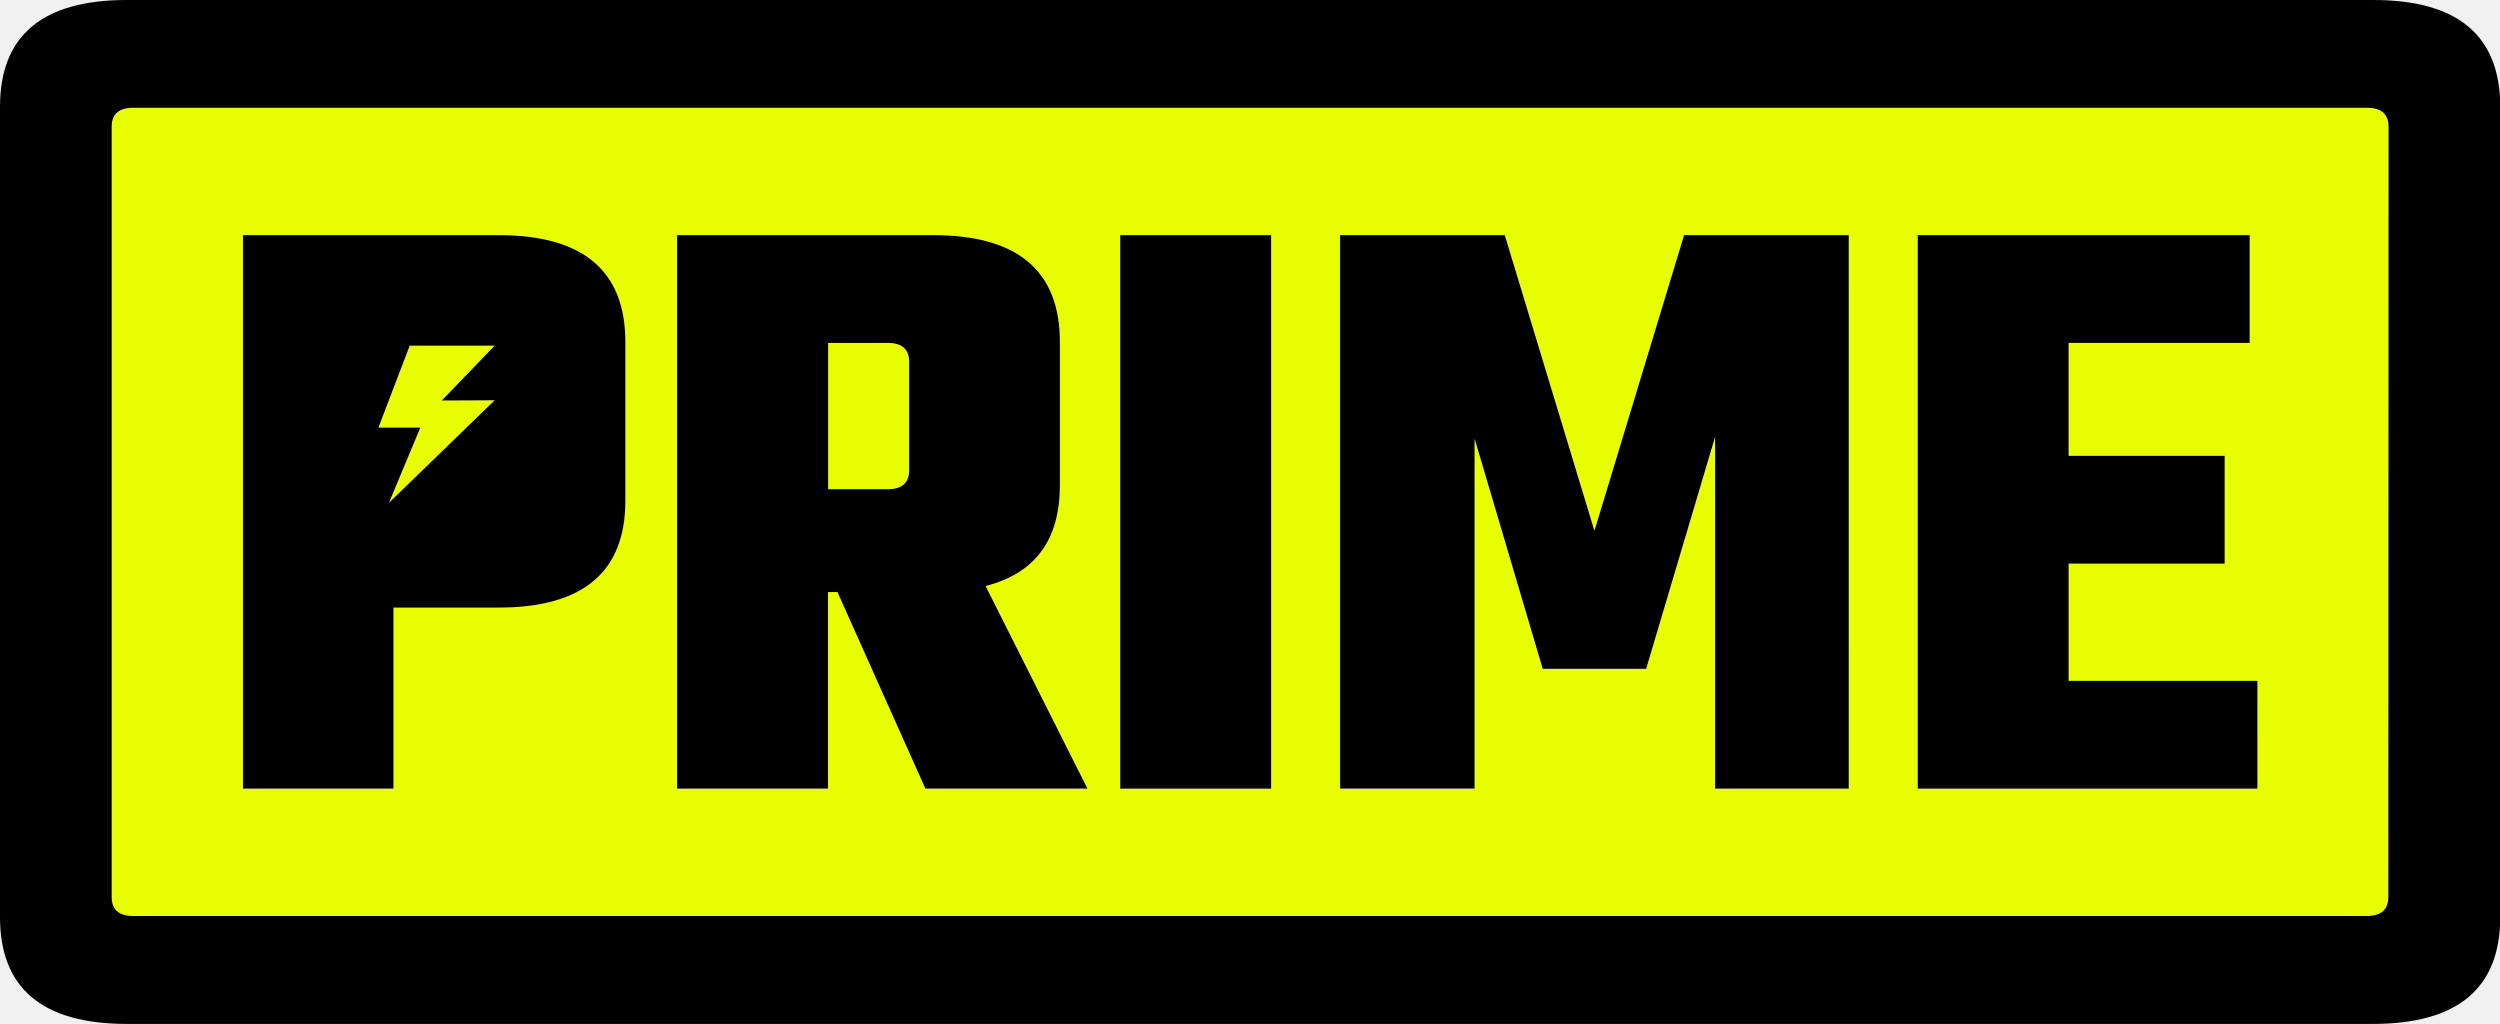
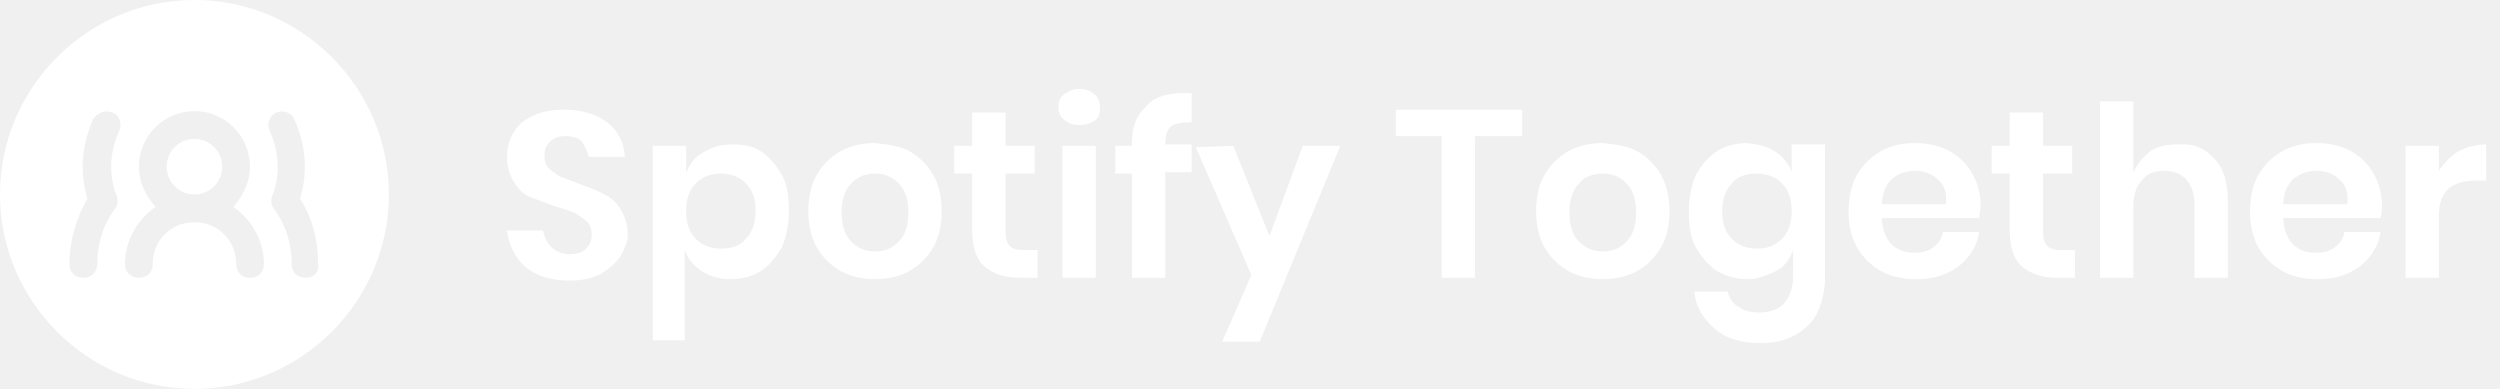
- <svg xmlns="http://www.w3.org/2000/svg" viewBox="0 0 318.97 130.62">
-   <defs>
-     <style>.cls-1{fill:#e7ff00;}</style>
-   </defs>
-   <g>
-     <path class="cls-1" d="M302,13.75H17c-1.83,0-2.75.81-2.75,2.42v98.28c0,1.61.92,2.42,2.75,2.42H302c1.83,0,2.75-.81,2.75-2.42V16.17C304.72,14.56,303.8,13.75,302,13.75ZM79.79,63.88q0,13.63-16.17,13.64H50.2v23.1H31V30H63.62q16.17,0,16.17,13.64Zm38.28,36.74L106.85,75.54h-1.21v25.08H86.39V30h32.67q16.17,0,16.17,13.64V61.9q0,10.46-9.46,12.87l13,25.85Zm44.11,0H142.93V30h19.25Zm73.7,0h-17V55.74L210,85.33h-13.2L188.14,56v44.66H171V30h21l11.44,37.73L214.87,30h21Zm52.14,0H244.68V30H287V43.75h-23.1V58.16h19.91V71.91H263.93v15H288Z" />
-     <polygon class="cls-1" points="52.32 44.1 48.28 54.56 53.67 54.56 49.63 64.15 63.11 51.07 56.37 51.07 63.11 44.1 52.32 44.1" />
-     <path class="cls-1" d="M113.23,43.75h-7.59v18.7h7.59c1.83,0,2.75-.81,2.75-2.42V46.17C116,44.56,115.06,43.75,113.23,43.75Z" />
-     <path d="M135.23,61.9V43.64Q135.23,30,119.06,30H86.39v70.62h19.25V75.54h1.21l11.22,25.08h20.68l-13-25.85Q135.24,72.35,135.23,61.9ZM116,60c0,1.61-.92,2.42-2.75,2.42h-7.59V43.75h7.59c1.83,0,2.75.81,2.75,2.42Z" />
-     <rect x="142.93" y="30" width="19.25" height="70.62" />
-     <polygon points="203.43 67.73 191.99 30 170.98 30 170.98 100.62 188.14 100.62 188.14 55.96 196.83 85.33 210.03 85.33 218.83 55.74 218.83 100.62 235.88 100.62 235.88 30 214.87 30 203.43 67.73" />
-     <polygon points="263.93 71.91 283.84 71.91 283.84 58.16 263.93 58.16 263.93 43.75 287.03 43.75 287.03 30 244.68 30 244.68 100.62 288.02 100.62 288.02 86.87 263.93 86.87 263.93 71.91" />
-     <path d="M63.62,30H31v70.62H50.2V77.52H63.62q16.17,0,16.17-13.64V43.64Q79.79,30,63.62,30Zm-.51,21.07L49.63,64.15l4-9.59H48.28l4-10.46H63.11l-6.74,7Z" />
-     <path d="M302.8,0H16.17Q0,0,0,13.64V117q0,13.63,16.17,13.64H302.8Q319,130.62,319,117V13.64Q319,0,302.8,0Zm1.92,114.45c0,1.61-.92,2.42-2.75,2.42H17c-1.83,0-2.75-.81-2.75-2.42V16.17c0-1.61.92-2.42,2.75-2.42H302c1.83,0,2.75.81,2.75,2.42Z" />
+ <svg xmlns="http://www.w3.org/2000/svg" version="1.1" id="Layer_1" x="0px" y="0px" viewBox="0 0 180 28" style="enable-background:new 0 0 180 28;" xml:space="preserve">
+   <style type="text/css">
+ 	.st0{fill:#FFFFFF;}
+ </style>
+   <g id="Layer_1_1_">
+ </g>
+   <g id="Layer_2_1_">
+     <g>
+       <path class="st0" d="M14,0C6.3,0,0,6.3,0,14s6.3,14,14,14s14-6.3,14-14S21.7,0,14,0z M8.6,9.4c-0.7,1.5-0.8,3.2-0.2,4.7    c0.1,0.3,0.1,0.7-0.1,0.9C7.4,16.2,7,17.6,7,19c0,0.6-0.4,1-1,1s-1-0.4-1-1c0-1.7,0.5-3.3,1.3-4.7c-0.6-1.9-0.4-3.9,0.4-5.7    C7,8.1,7.6,7.9,8.1,8.1C8.6,8.3,8.8,8.9,8.6,9.4z M18,20c-0.6,0-1-0.4-1-1c0-1.7-1.3-3-3-3s-3,1.3-3,3c0,0.6-0.4,1-1,1s-1-0.4-1-1    c0-1.7,0.9-3.2,2.2-4.1C10.5,14.1,10,13.1,10,12c0-2.2,1.8-4,4-4s4,1.8,4,4c0,1.1-0.5,2.1-1.2,2.9c1.3,0.9,2.2,2.4,2.2,4.1    C19,19.6,18.6,20,18,20z M22,20c-0.6,0-1-0.4-1-1c0-1.4-0.4-2.8-1.3-4c-0.2-0.3-0.2-0.6-0.1-0.9c0.6-1.5,0.5-3.2-0.2-4.7    c-0.2-0.5,0-1.1,0.5-1.3s1.1,0,1.3,0.5c0.8,1.8,1,3.8,0.4,5.7c0.9,1.4,1.3,3,1.3,4.7C23,19.6,22.6,20,22,20z" />
+       <circle class="st0" cx="14" cy="12" r="2" />
+     </g>
+     <g>
+       <path class="st0" d="M44.7,18.4c-0.3,0.5-0.8,0.9-1.4,1.3c-0.6,0.3-1.3,0.5-2.2,0.5s-1.6-0.1-2.3-0.4s-1.2-0.7-1.6-1.3    c-0.4-0.6-0.6-1.2-0.7-1.9h2.6c0.1,0.5,0.3,0.9,0.6,1.2c0.3,0.3,0.8,0.5,1.3,0.5s0.9-0.1,1.2-0.4s0.4-0.6,0.4-1s-0.1-0.7-0.3-0.9    c-0.2-0.2-0.5-0.4-0.8-0.6s-0.8-0.3-1.4-0.5c-0.8-0.3-1.4-0.5-1.9-0.7s-0.9-0.6-1.2-1.1s-0.5-1.1-0.5-1.8c0-1,0.4-1.9,1.1-2.5    c0.8-0.6,1.7-0.9,3-0.9s2.3,0.3,3.1,0.9s1.2,1.4,1.3,2.5h-2.6c-0.1-0.4-0.3-0.8-0.5-1.1c-0.3-0.3-0.7-0.4-1.2-0.4    c-0.4,0-0.8,0.1-1.1,0.4s-0.4,0.6-0.4,1s0.1,0.7,0.3,0.9s0.5,0.4,0.8,0.6c0.3,0.1,0.8,0.3,1.3,0.5c0.8,0.3,1.4,0.5,1.9,0.8    c0.5,0.2,0.9,0.6,1.2,1.1s0.5,1.1,0.5,1.9C45.2,17.3,45,17.9,44.7,18.4z" />
+       <path class="st0" d="M54.8,10.9c0.6,0.4,1.1,1,1.5,1.7s0.5,1.6,0.5,2.6s-0.2,1.9-0.5,2.6c-0.4,0.7-0.9,1.3-1.5,1.7    c-0.6,0.4-1.4,0.6-2.2,0.6s-1.5-0.2-2.1-0.6s-1-0.9-1.2-1.5v6.5H47v-14h2.4v2c0.2-0.6,0.6-1.2,1.2-1.5c0.6-0.4,1.3-0.6,2.1-0.6    S54.2,10.5,54.8,10.9z M50.1,13.2c-0.5,0.5-0.7,1.2-0.7,2s0.2,1.5,0.7,2s1.1,0.7,1.8,0.7c0.8,0,1.4-0.2,1.8-0.7    c0.5-0.5,0.7-1.2,0.7-2c0-0.9-0.2-1.5-0.7-2s-1.1-0.7-1.8-0.7C51.2,12.5,50.6,12.7,50.1,13.2z" />
+       <path class="st0" d="M65.5,10.9c0.7,0.4,1.3,1,1.7,1.7c0.4,0.7,0.6,1.6,0.6,2.6s-0.2,1.9-0.6,2.6s-1,1.3-1.7,1.7    c-0.7,0.4-1.6,0.6-2.5,0.6s-1.8-0.2-2.5-0.6s-1.3-1-1.7-1.7s-0.6-1.6-0.6-2.6s0.2-1.9,0.6-2.6c0.4-0.7,1-1.3,1.7-1.7    s1.6-0.6,2.5-0.6C63.9,10.4,64.8,10.5,65.5,10.9z M61.3,13.2c-0.5,0.5-0.7,1.2-0.7,2.1s0.2,1.6,0.7,2.1s1,0.7,1.7,0.7    s1.2-0.2,1.7-0.7s0.7-1.2,0.7-2.1s-0.2-1.6-0.7-2.1s-1-0.7-1.7-0.7C62.3,12.5,61.8,12.7,61.3,13.2z" />
+       <path class="st0" d="M74.7,17.9V20h-1.3c-1.1,0-1.9-0.3-2.5-0.8S70,17.8,70,16.6v-4.1h-1.3v-2H70V8.1h2.4v2.4h2.1v2h-2.1v4.2    c0,0.5,0.1,0.8,0.3,1c0.2,0.2,0.5,0.3,0.9,0.3h1.1V17.9z" />
+       <path class="st0" d="M76.6,6.8c0.3-0.2,0.6-0.4,1.1-0.4c0.4,0,0.8,0.1,1.1,0.4c0.3,0.2,0.4,0.6,0.4,1c0,0.4-0.1,0.7-0.4,0.9    C78.5,8.9,78.1,9,77.7,9s-0.8-0.1-1.1-0.4c-0.3-0.2-0.4-0.6-0.4-0.9C76.2,7.4,76.3,7,76.6,6.8z M78.9,10.5V20h-2.4v-9.5H78.9z" />
+       <path class="st0" d="M84.3,9.1c-0.3,0.3-0.4,0.7-0.4,1.3l0,0h1.9v2h-1.9V20h-2.4v-7.5h-1.2v-2h1.2v-0.2c0-1.1,0.3-2,1-2.6    c0.5-0.7,1.5-1,2.8-1c0.2,0,0.4,0,0.5,0v2.1C85.1,8.8,84.6,8.9,84.3,9.1z" />
+       <path class="st0" d="M88.8,10.5l2.6,6.5l2.4-6.5h2.7l-5.8,14.1H88l2.1-4.8l-4-9.2L88.8,10.5L88.8,10.5z" />
+       <path class="st0" d="M109.6,7.9v1.9h-3.4V20h-2.4V9.8h-3.3V7.9H109.6z" />
+       <path class="st0" d="M117.9,10.9c0.7,0.4,1.3,1,1.7,1.7c0.4,0.7,0.6,1.6,0.6,2.6s-0.2,1.9-0.6,2.6s-1,1.3-1.7,1.7    c-0.7,0.4-1.6,0.6-2.5,0.6s-1.8-0.2-2.5-0.6s-1.3-1-1.7-1.7c-0.4-0.7-0.6-1.6-0.6-2.6s0.2-1.9,0.6-2.6c0.4-0.7,1-1.3,1.7-1.7    s1.6-0.6,2.5-0.6C116.3,10.4,117.2,10.5,117.9,10.9z M113.7,13.2c-0.5,0.5-0.7,1.2-0.7,2.1s0.2,1.6,0.7,2.1s1,0.7,1.7,0.7    s1.2-0.2,1.7-0.7s0.7-1.2,0.7-2.1s-0.2-1.6-0.7-2.1s-1-0.7-1.7-0.7C114.7,12.5,114.1,12.7,113.7,13.2z" />
+       <path class="st0" d="M127.8,10.9c0.6,0.4,1,0.9,1.2,1.5v-2h2.4V20c0,0.9-0.2,1.7-0.5,2.4c-0.3,0.7-0.9,1.3-1.6,1.7    c-0.7,0.4-1.5,0.6-2.5,0.6c-1.4,0-2.5-0.3-3.3-1s-1.4-1.5-1.5-2.7h2.4c0.1,0.5,0.4,0.9,0.8,1.1c0.4,0.3,0.9,0.4,1.5,0.4    c0.7,0,1.3-0.2,1.7-0.6c0.4-0.4,0.7-1.1,0.7-1.9v-2c-0.2,0.6-0.6,1.2-1.2,1.5s-1.3,0.6-2.1,0.6c-0.8,0-1.5-0.2-2.2-0.6    c-0.6-0.4-1.1-1-1.5-1.7s-0.5-1.6-0.5-2.6s0.2-1.9,0.5-2.6c0.4-0.7,0.9-1.3,1.5-1.7s1.4-0.6,2.2-0.6    C126.5,10.4,127.2,10.5,127.8,10.9z M124.7,13.2c-0.5,0.5-0.7,1.2-0.7,2c0,0.9,0.2,1.5,0.7,2s1.1,0.7,1.8,0.7    c0.7,0,1.3-0.2,1.8-0.7s0.7-1.2,0.7-2c0-0.8-0.2-1.5-0.7-2s-1.1-0.7-1.8-0.7C125.7,12.5,125.1,12.7,124.7,13.2z" />
+       <path class="st0" d="M142.5,15.7h-7c0,0.8,0.3,1.5,0.7,1.9s1,0.6,1.6,0.6s1-0.1,1.4-0.4s0.6-0.6,0.7-1.1h2.6    c-0.1,0.7-0.4,1.3-0.8,1.8c-0.4,0.5-0.9,0.9-1.6,1.2s-1.4,0.4-2.2,0.4c-0.9,0-1.8-0.2-2.5-0.6s-1.3-1-1.7-1.7s-0.6-1.6-0.6-2.6    s0.2-1.9,0.6-2.6c0.4-0.7,1-1.3,1.7-1.7s1.5-0.6,2.5-0.6c0.9,0,1.8,0.2,2.5,0.6c0.7,0.4,1.2,0.9,1.6,1.6s0.6,1.5,0.6,2.3    C142.6,15.1,142.5,15.4,142.5,15.7z M139.5,12.9c-0.4-0.4-1-0.6-1.6-0.6c-0.7,0-1.2,0.2-1.7,0.6c-0.4,0.4-0.7,1-0.7,1.8h4.6    C140.2,13.9,140,13.3,139.5,12.9z" />
+       <path class="st0" d="M149.4,17.9V20h-1.3c-1.1,0-1.9-0.3-2.5-0.8s-0.9-1.4-0.9-2.6v-4.1h-1.3v-2h1.3V8.1h2.4v2.4h2.1v2h-2.1v4.2    c0,0.5,0.1,0.8,0.3,1s0.5,0.3,0.9,0.3h1.1V17.9z" />
+       <path class="st0" d="M159.4,11.4c0.7,0.7,1,1.7,1,3V20H158v-5.3c0-0.8-0.2-1.3-0.6-1.8c-0.4-0.4-0.9-0.6-1.6-0.6    c-0.7,0-1.2,0.2-1.6,0.7c-0.4,0.4-0.6,1.1-0.6,1.9V20h-2.4V7.3h2.4v5.1c0.3-0.6,0.7-1.1,1.2-1.5c0.6-0.4,1.2-0.5,2-0.5    C157.9,10.3,158.8,10.7,159.4,11.4z" />
+       <path class="st0" d="M171.4,15.7h-7c0,0.8,0.3,1.5,0.7,1.9s1,0.6,1.6,0.6s1-0.1,1.4-0.4s0.6-0.6,0.7-1.1h2.6    c-0.1,0.7-0.4,1.3-0.8,1.8c-0.4,0.5-0.9,0.9-1.6,1.2s-1.4,0.4-2.2,0.4c-0.9,0-1.8-0.2-2.5-0.6s-1.3-1-1.7-1.7s-0.6-1.6-0.6-2.6    s0.2-1.9,0.6-2.6c0.4-0.7,1-1.3,1.7-1.7s1.5-0.6,2.5-0.6c0.9,0,1.8,0.2,2.5,0.6c0.7,0.4,1.2,0.9,1.6,1.6s0.6,1.5,0.6,2.3    C171.5,15.1,171.5,15.4,171.4,15.7z M168.4,12.9c-0.4-0.4-1-0.6-1.6-0.6c-0.7,0-1.2,0.2-1.7,0.6c-0.4,0.4-0.7,1-0.7,1.8h4.6    C169.1,13.9,168.9,13.3,168.4,12.9z" />
+       <path class="st0" d="M177,10.9c0.6-0.3,1.2-0.5,2-0.5V13h-0.7c-1.8,0-2.7,0.8-2.7,2.5V20h-2.4v-9.5h2.4v1.8    C176,11.7,176.5,11.2,177,10.9z" />
+     </g>
  </g>
</svg>
